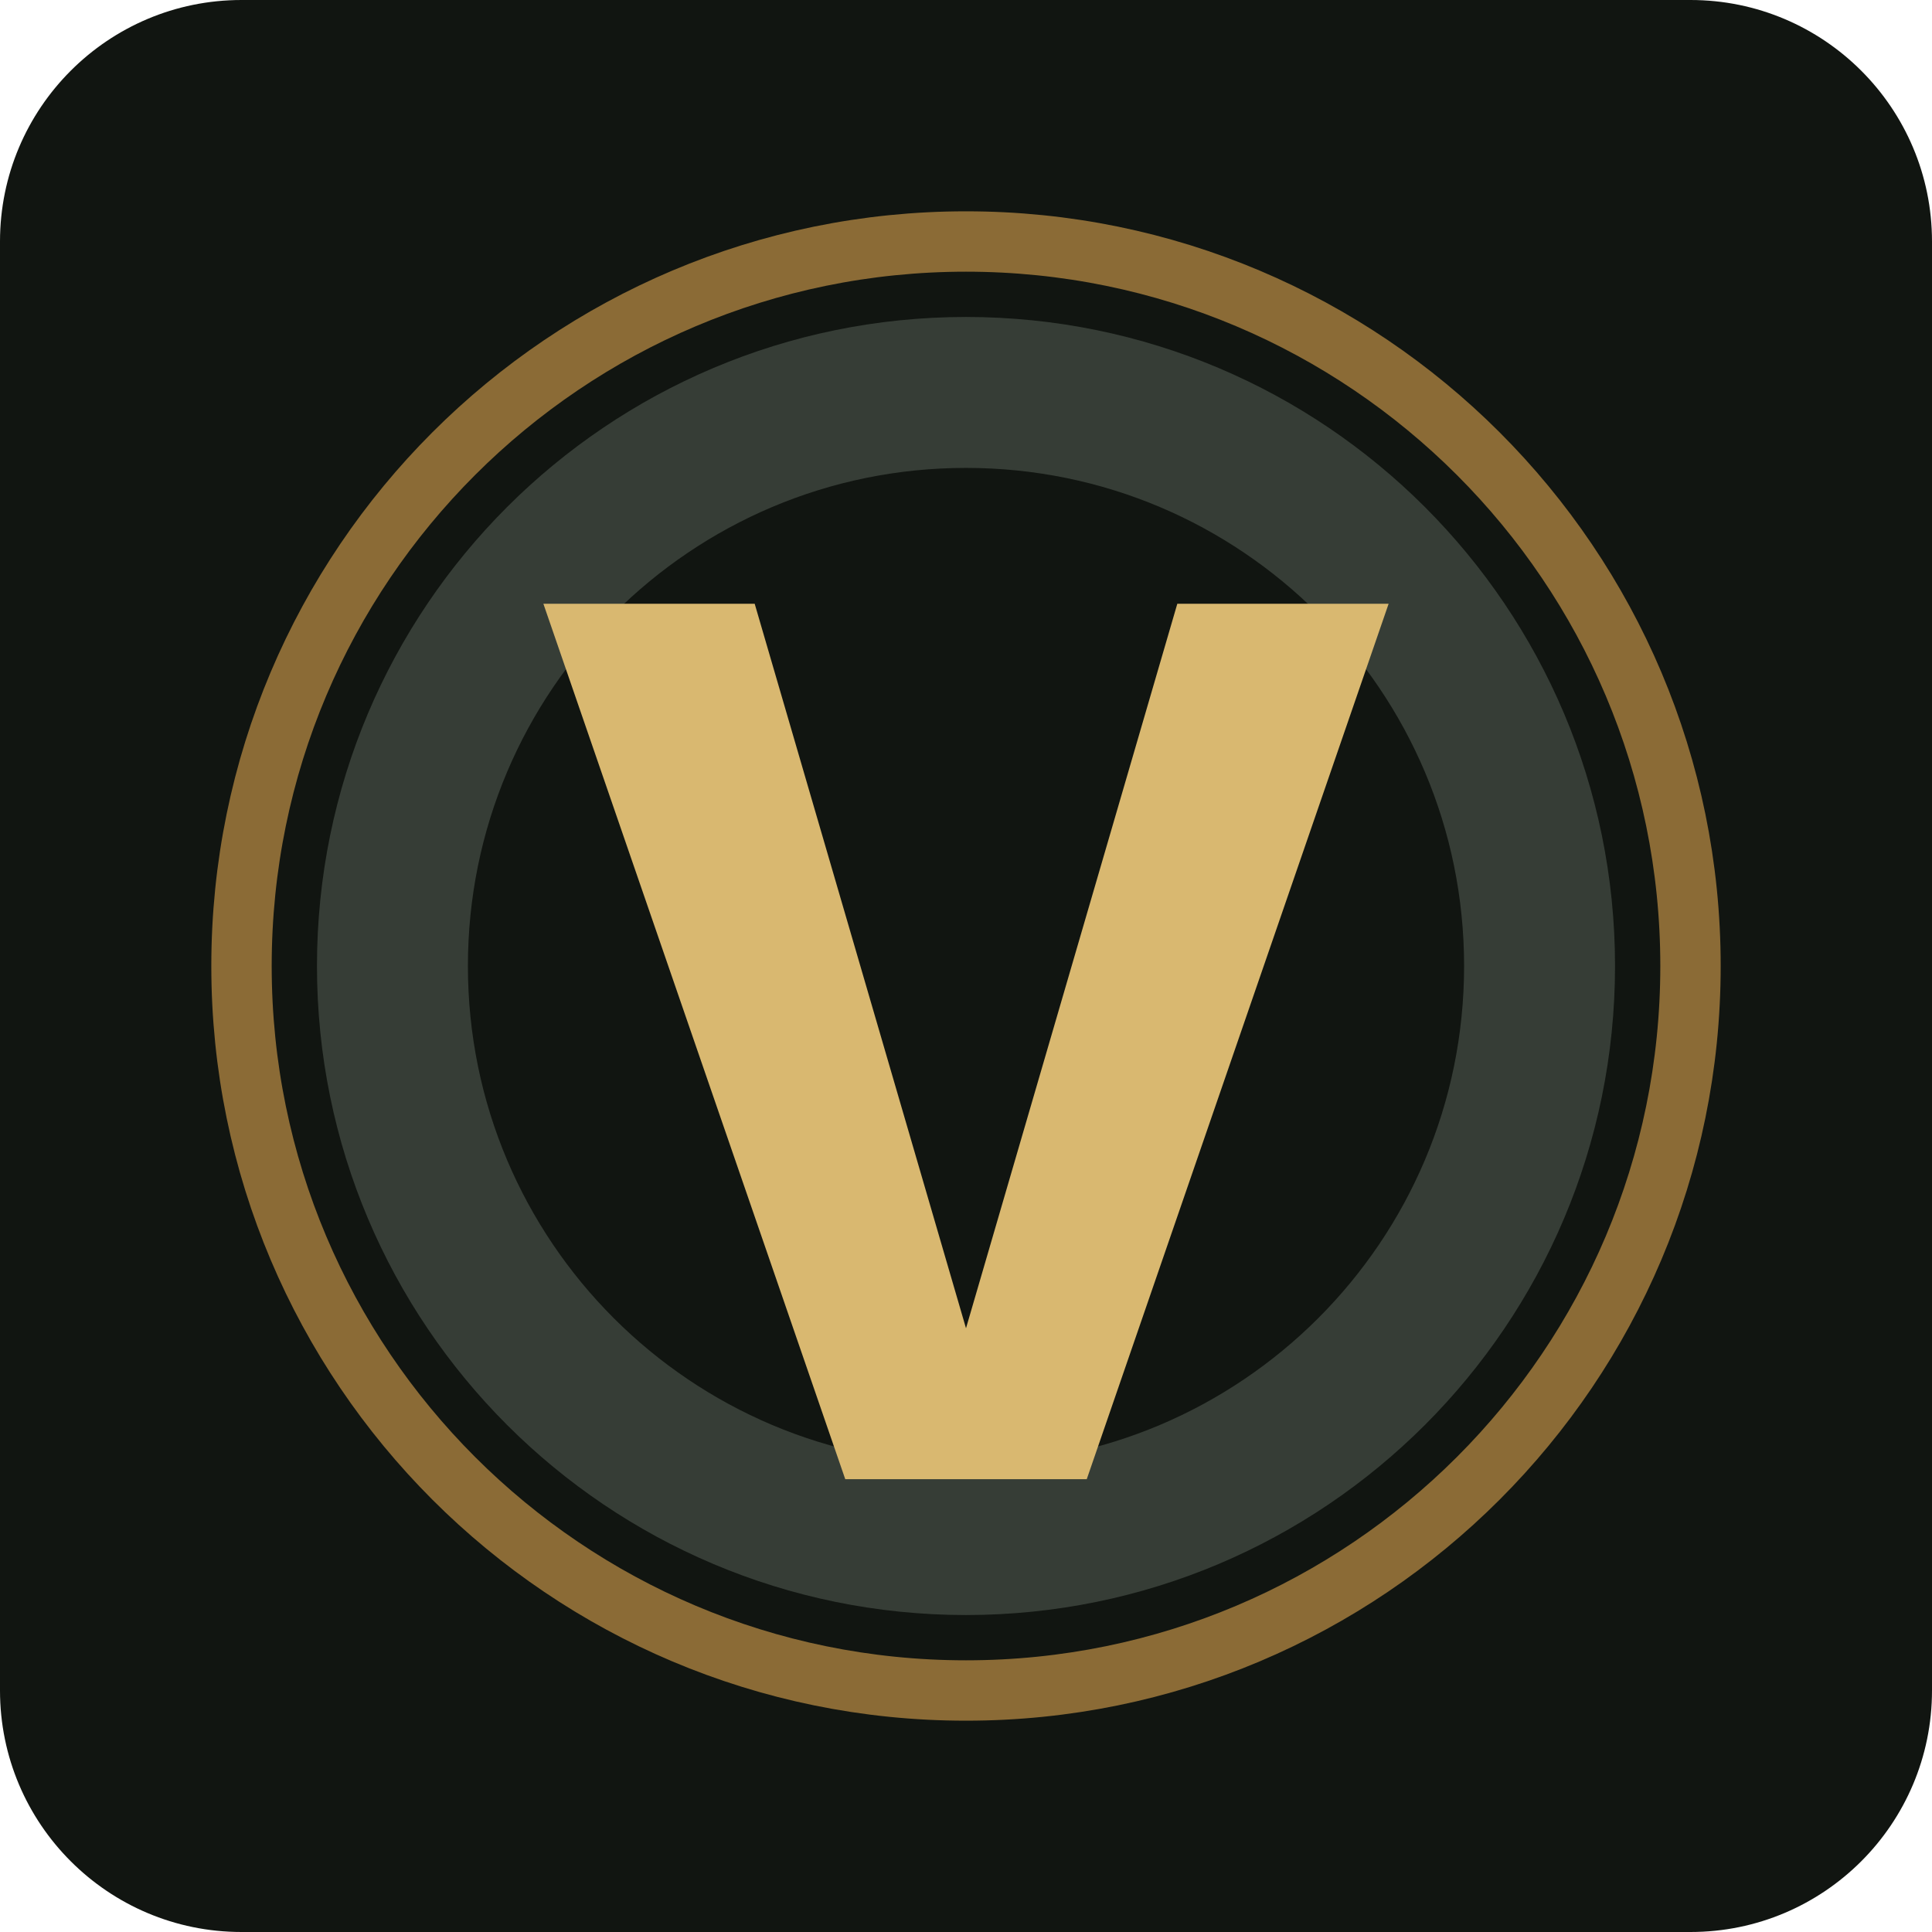
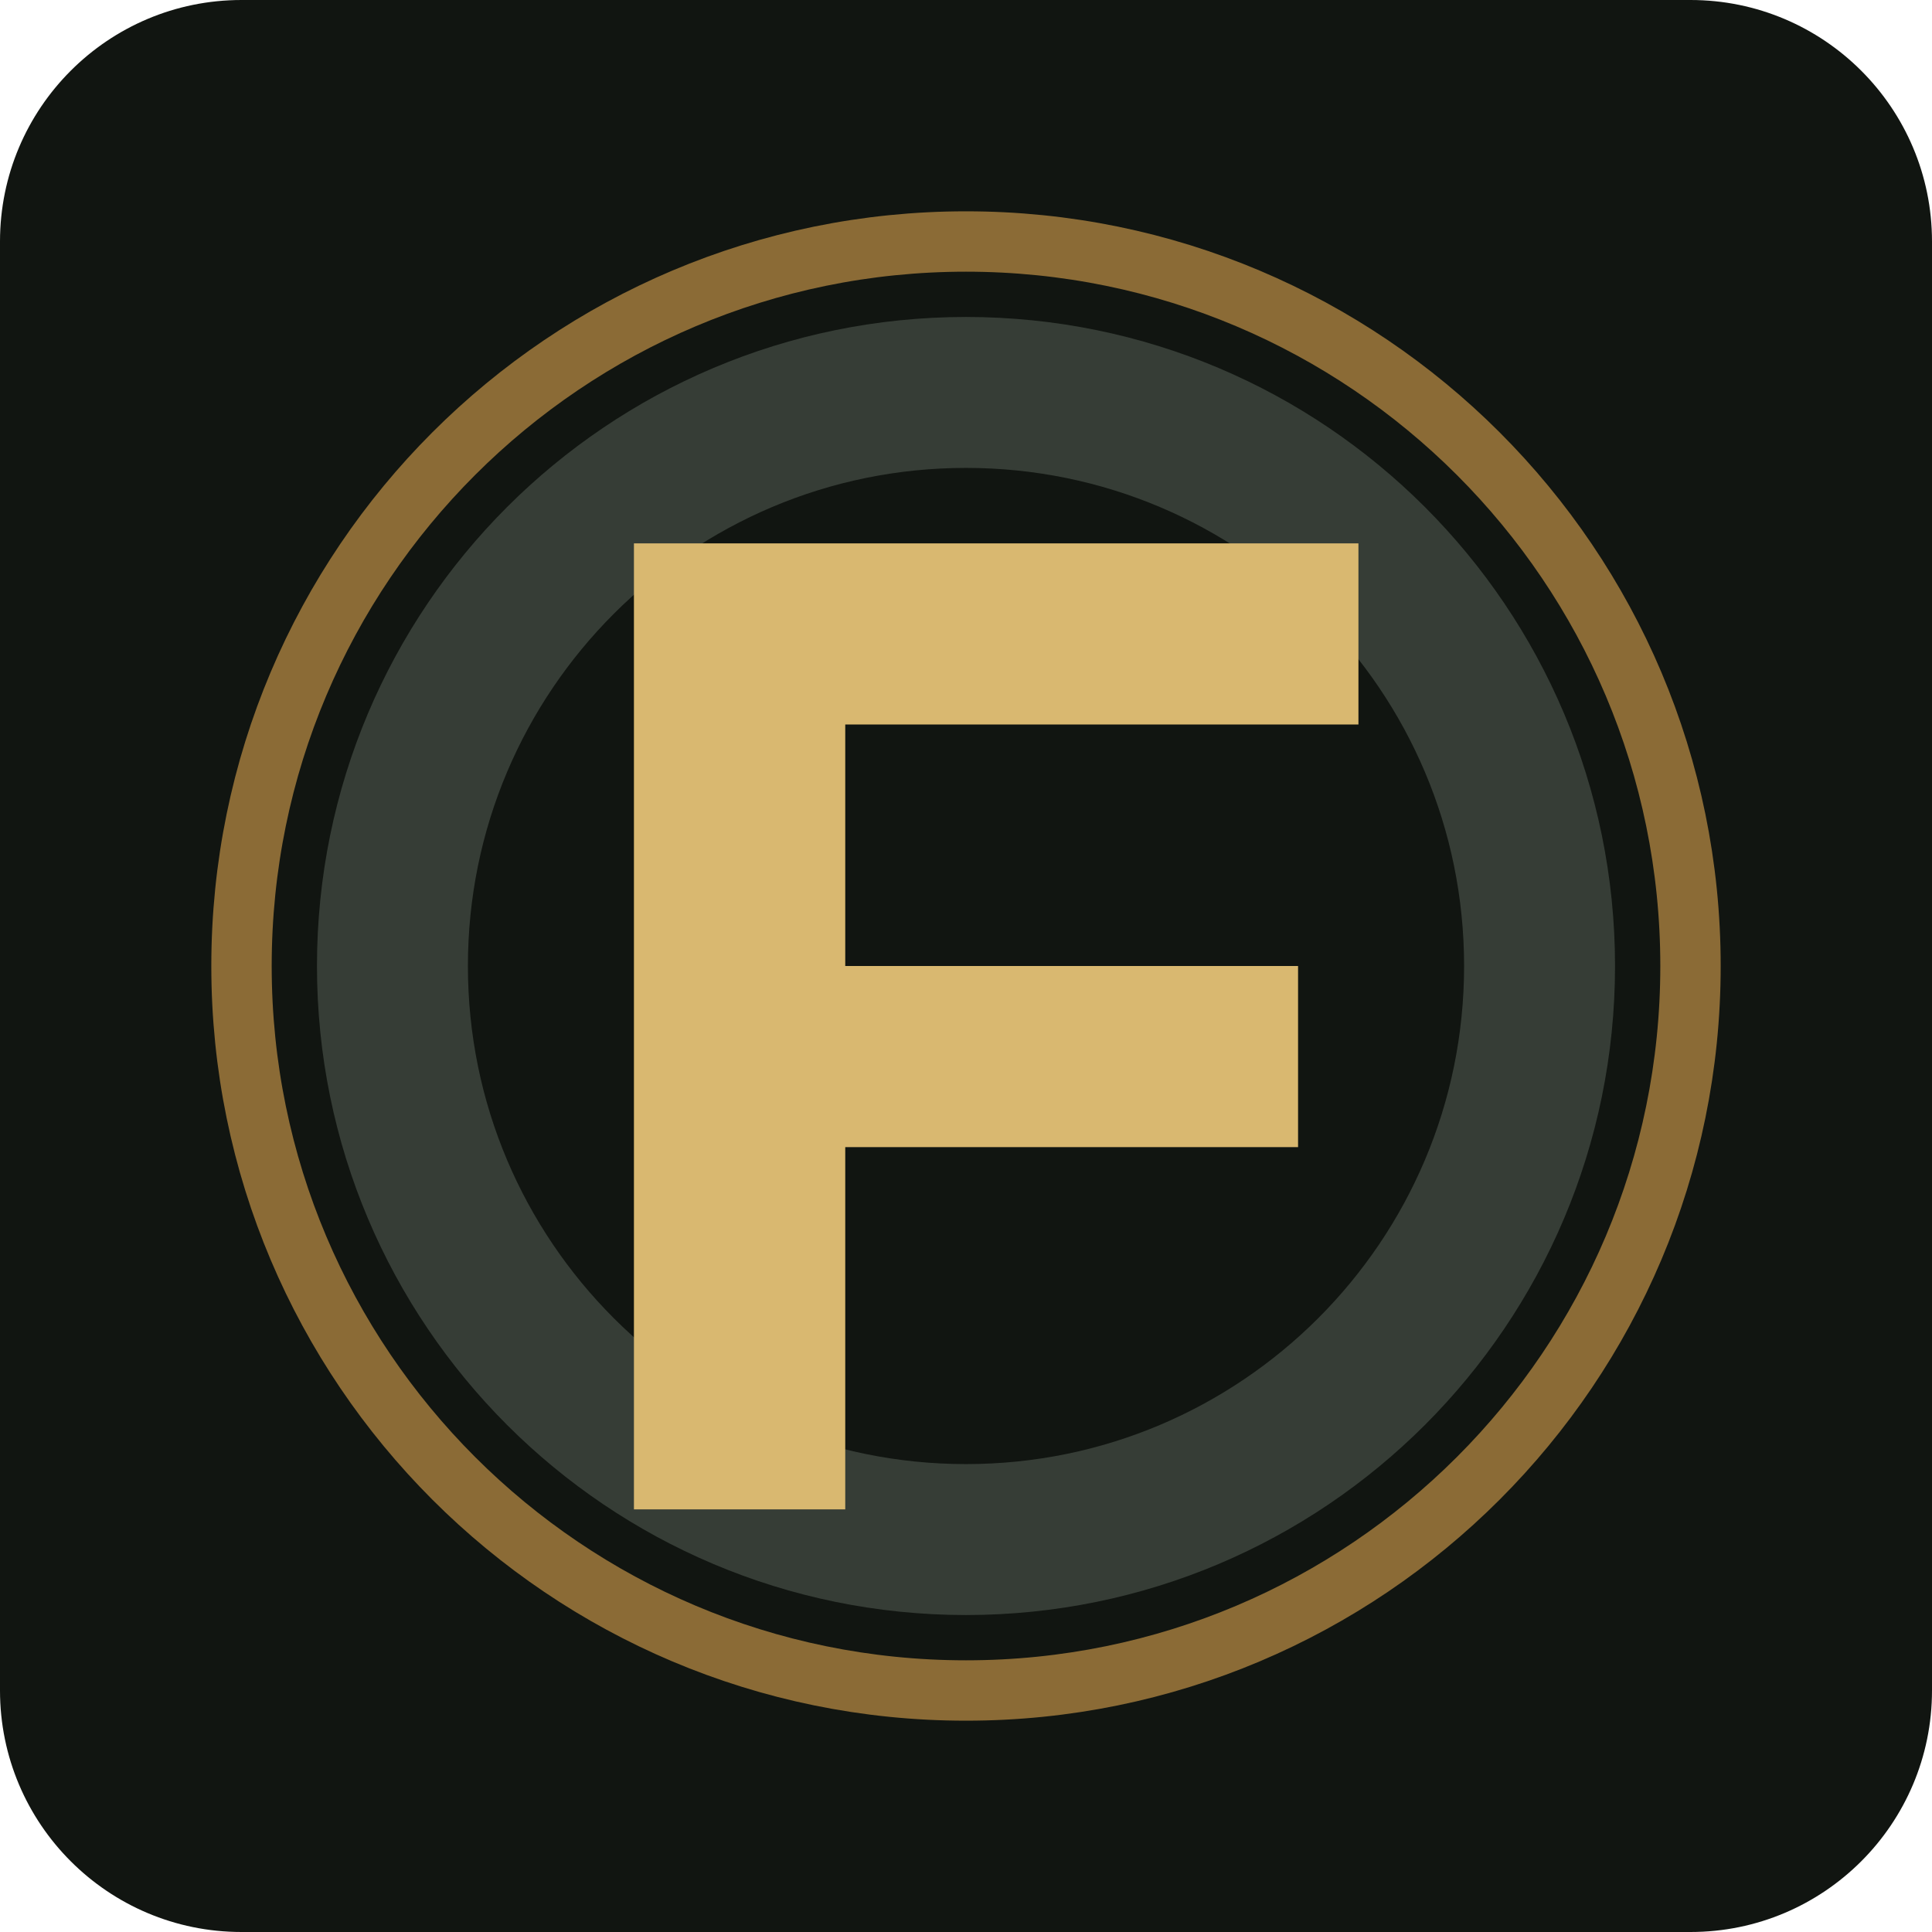
<svg xmlns="http://www.w3.org/2000/svg" viewBox="0 0 64 64">
  <rect width="64" height="64" rx="8" fill="#111511" />
  <circle cx="32" cy="32" r="24" fill="none" stroke="#8b6b36" stroke-width="2" />
  <circle cx="32" cy="32" r="19" fill="none" stroke="#363d36" stroke-width="5" />
-   <path d="M18 20h7l7 24 7-24h7L36 49h-8L18 20Z" fill="#d9b870" />
+   <path d="M21 18h24v6H28v8h15v6H28v12h-7V18Z" fill="#d9b870" />
</svg>
